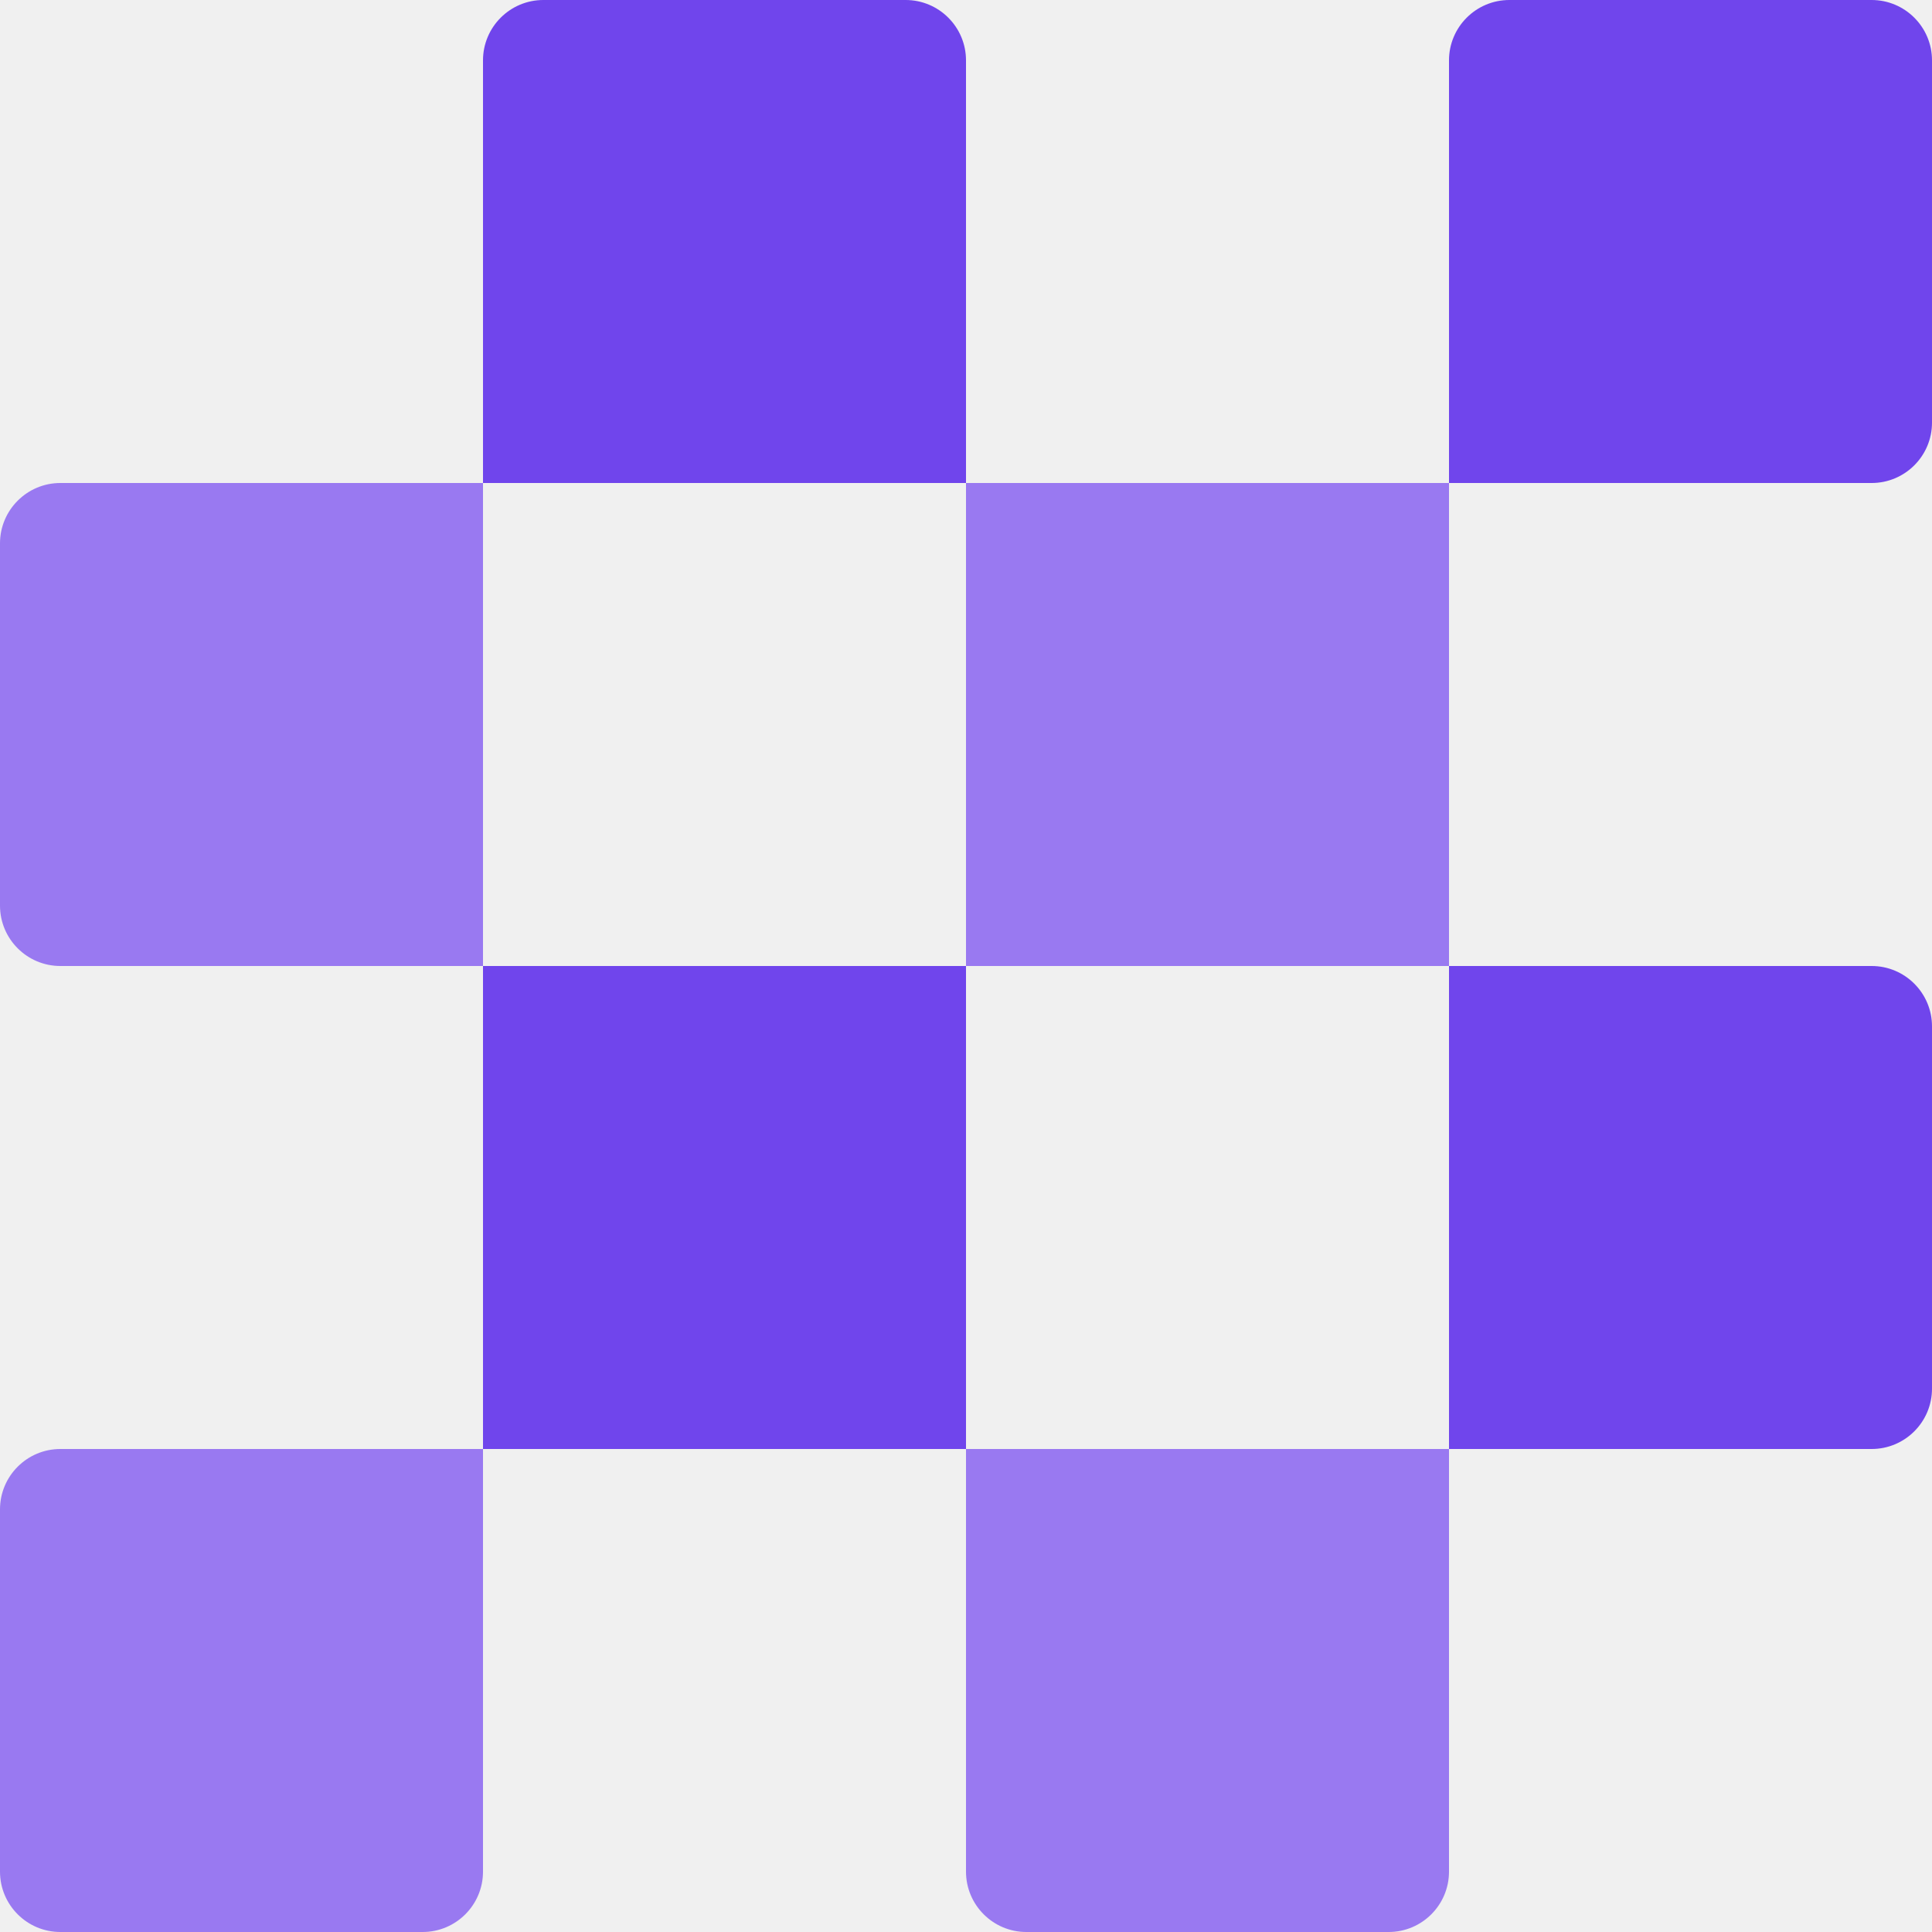
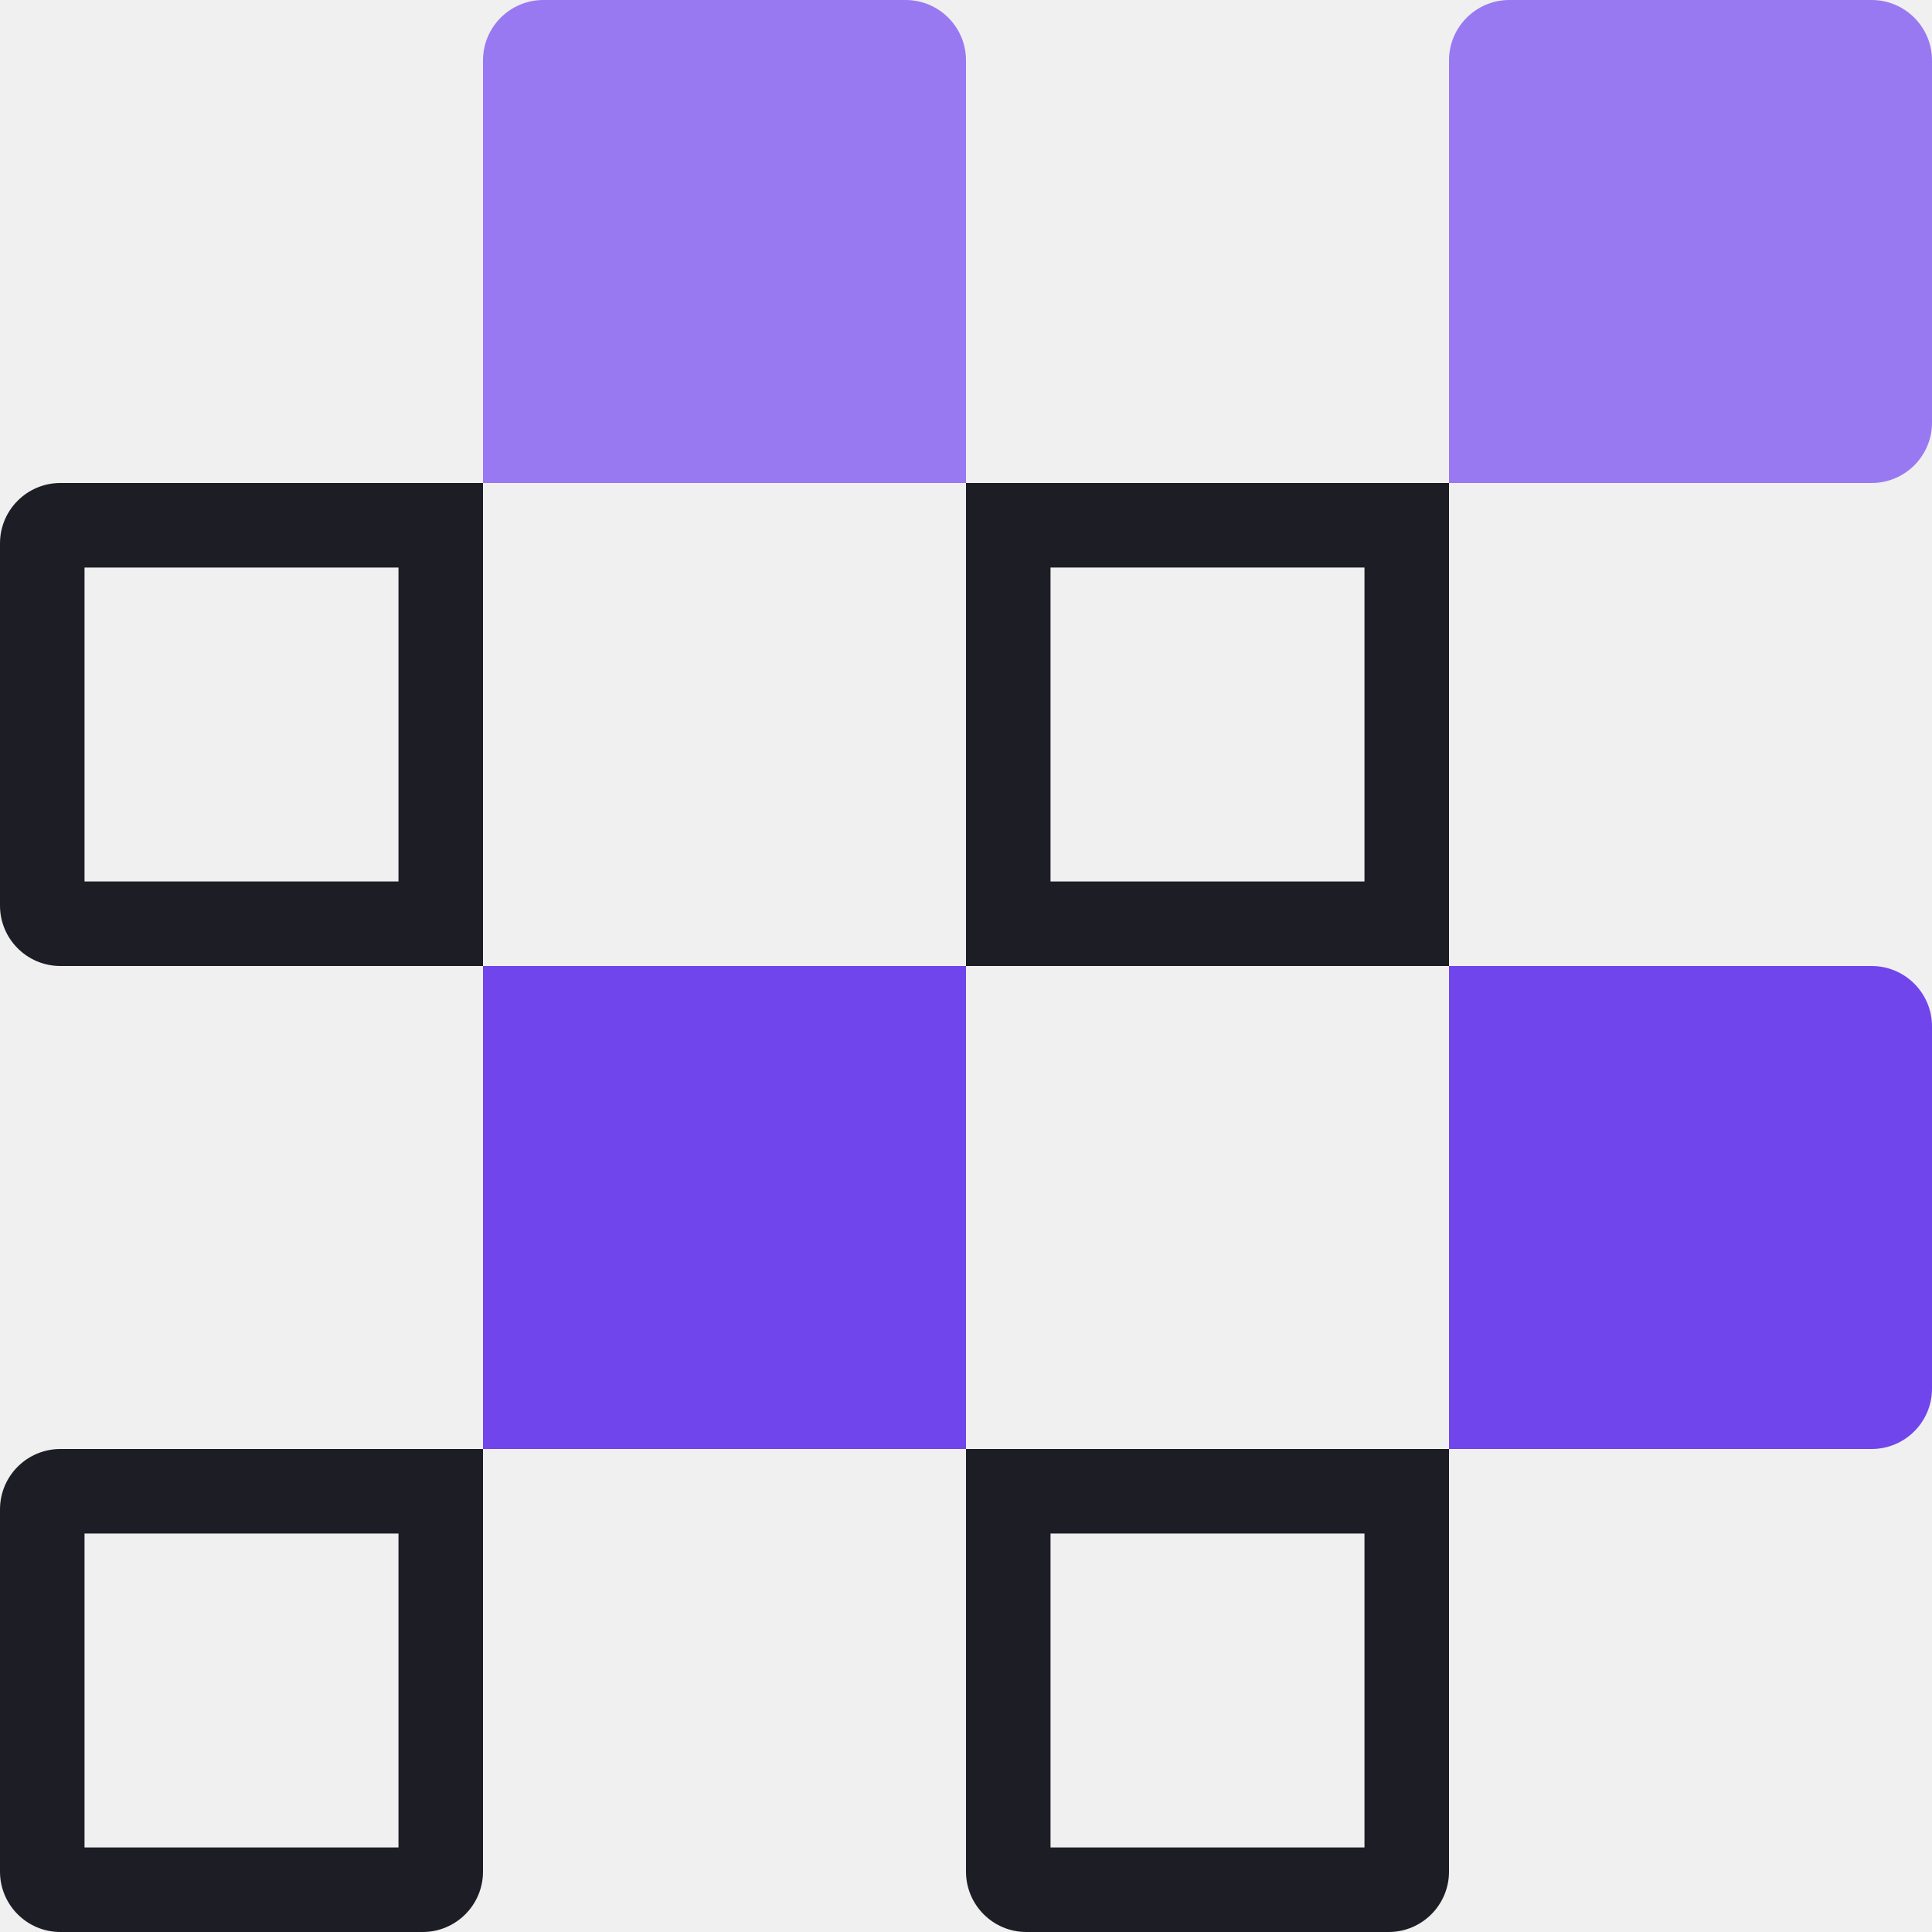
<svg xmlns="http://www.w3.org/2000/svg" width="16" height="16" viewBox="0 0 16 16" fill="none">
-   <g clip-path="url(#clip0_451_70068)">
-     <path d="M4 0.5C4 0.224 4.224 0 4.5 0H7.5C7.776 0 8 0.224 8 0.5V4H4V0.5Z" fill="#7045EC" />
+   <g clip-path="url(#clip0_451_70430)">
+     <path d="M4 0.5C4 0.224 4.224 0 4.5 0H7.5C7.776 0 8 0.224 8 0.5V4H4V0.5Z" fill="#9979F1" />
    <path d="M4 8H8V12H4V8Z" fill="#7045EC" />
-     <path d="M0 12.5C0 12.224 0.224 12 0.5 12H4V15.5C4 15.776 3.776 16 3.5 16H0.5C0.224 16 0 15.776 0 15.5V12.5Z" fill="#9979F1" />
-     <path d="M0 4.5C0 4.224 0.224 4 0.5 4H4V8H0.5C0.224 8 0 7.776 0 7.5V4.5Z" fill="#9979F1" />
-     <path d="M12 0.5C12 0.224 12.224 0 12.5 0H15.5C15.776 0 16 0.224 16 0.5V3.5C16 3.776 15.776 4 15.5 4H12V0.5Z" fill="#7045EC" />
+     <path d="M0.5 16C0.224 16 0 15.776 0 15.5V12.5C0 12.224 0.224 12 0.5 12H4V15.5C4 15.776 3.776 16 3.5 16H0.5ZM0.7 15.3H3.3V12.7H0.7V15.3Z" fill="#1D1D25" />
+     <path d="M0.5 8C0.224 8 0 7.776 0 7.5V4.5C0 4.224 0.224 4 0.5 4H4V8H0.5ZM0.7 7.3H3.3V4.7H0.7V7.3Z" fill="#1D1D25" />
+     <path d="M12 0.5C12 0.224 12.224 0 12.5 0H15.5C15.776 0 16 0.224 16 0.5V3.5C16 3.776 15.776 4 15.5 4H12V0.5Z" fill="#9979F1" />
    <path d="M12 8H15.5C15.776 8 16 8.224 16 8.5V11.5C16 11.776 15.776 12 15.5 12H12V8Z" fill="#7045EC" />
-     <path d="M8 12H12V15.5C12 15.776 11.776 16 11.5 16H8.5C8.224 16 8 15.776 8 15.5V12Z" fill="#9979F1" />
-     <path d="M8 4H12V8H8V4Z" fill="#9979F1" />
+     <path d="M8.5 16C8.224 16 8 15.776 8 15.5V12H12V15.5C12 15.776 11.776 16 11.5 16H8.5ZM8.7 15.3H11.3V12.7H8.7V15.3Z" fill="#1D1D25" />
+     <path d="M12 4V8H8V4H12ZM8.7 7.3H11.3V4.7H8.7V7.3Z" fill="#1D1D25" />
  </g>
  <defs>
-     <clipPath id="clip0_451_70068">
+     <clipPath id="clip0_451_70430">
      <rect width="16" height="16" fill="white" />
    </clipPath>
  </defs>
</svg>
